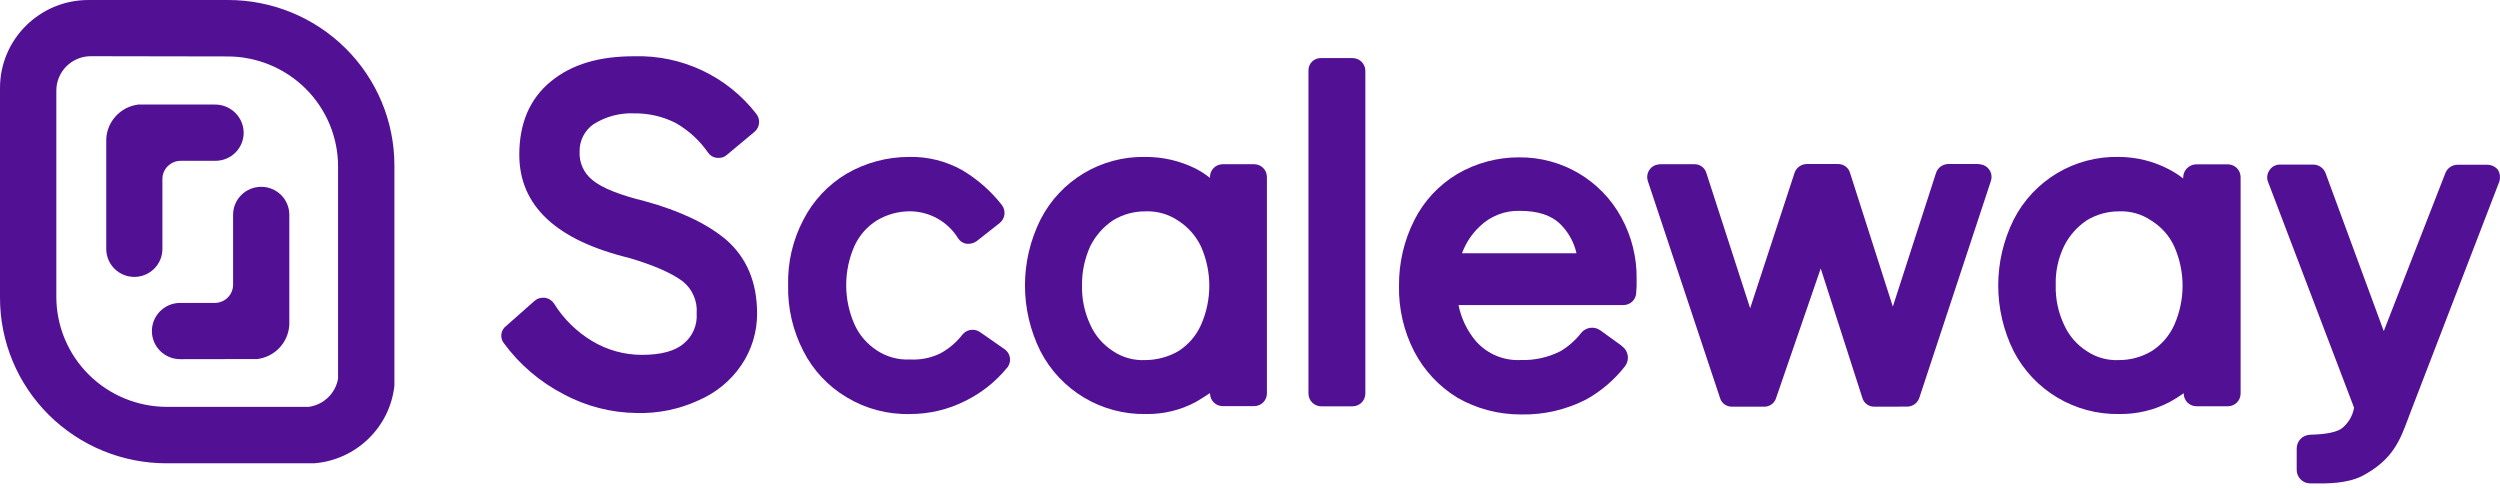
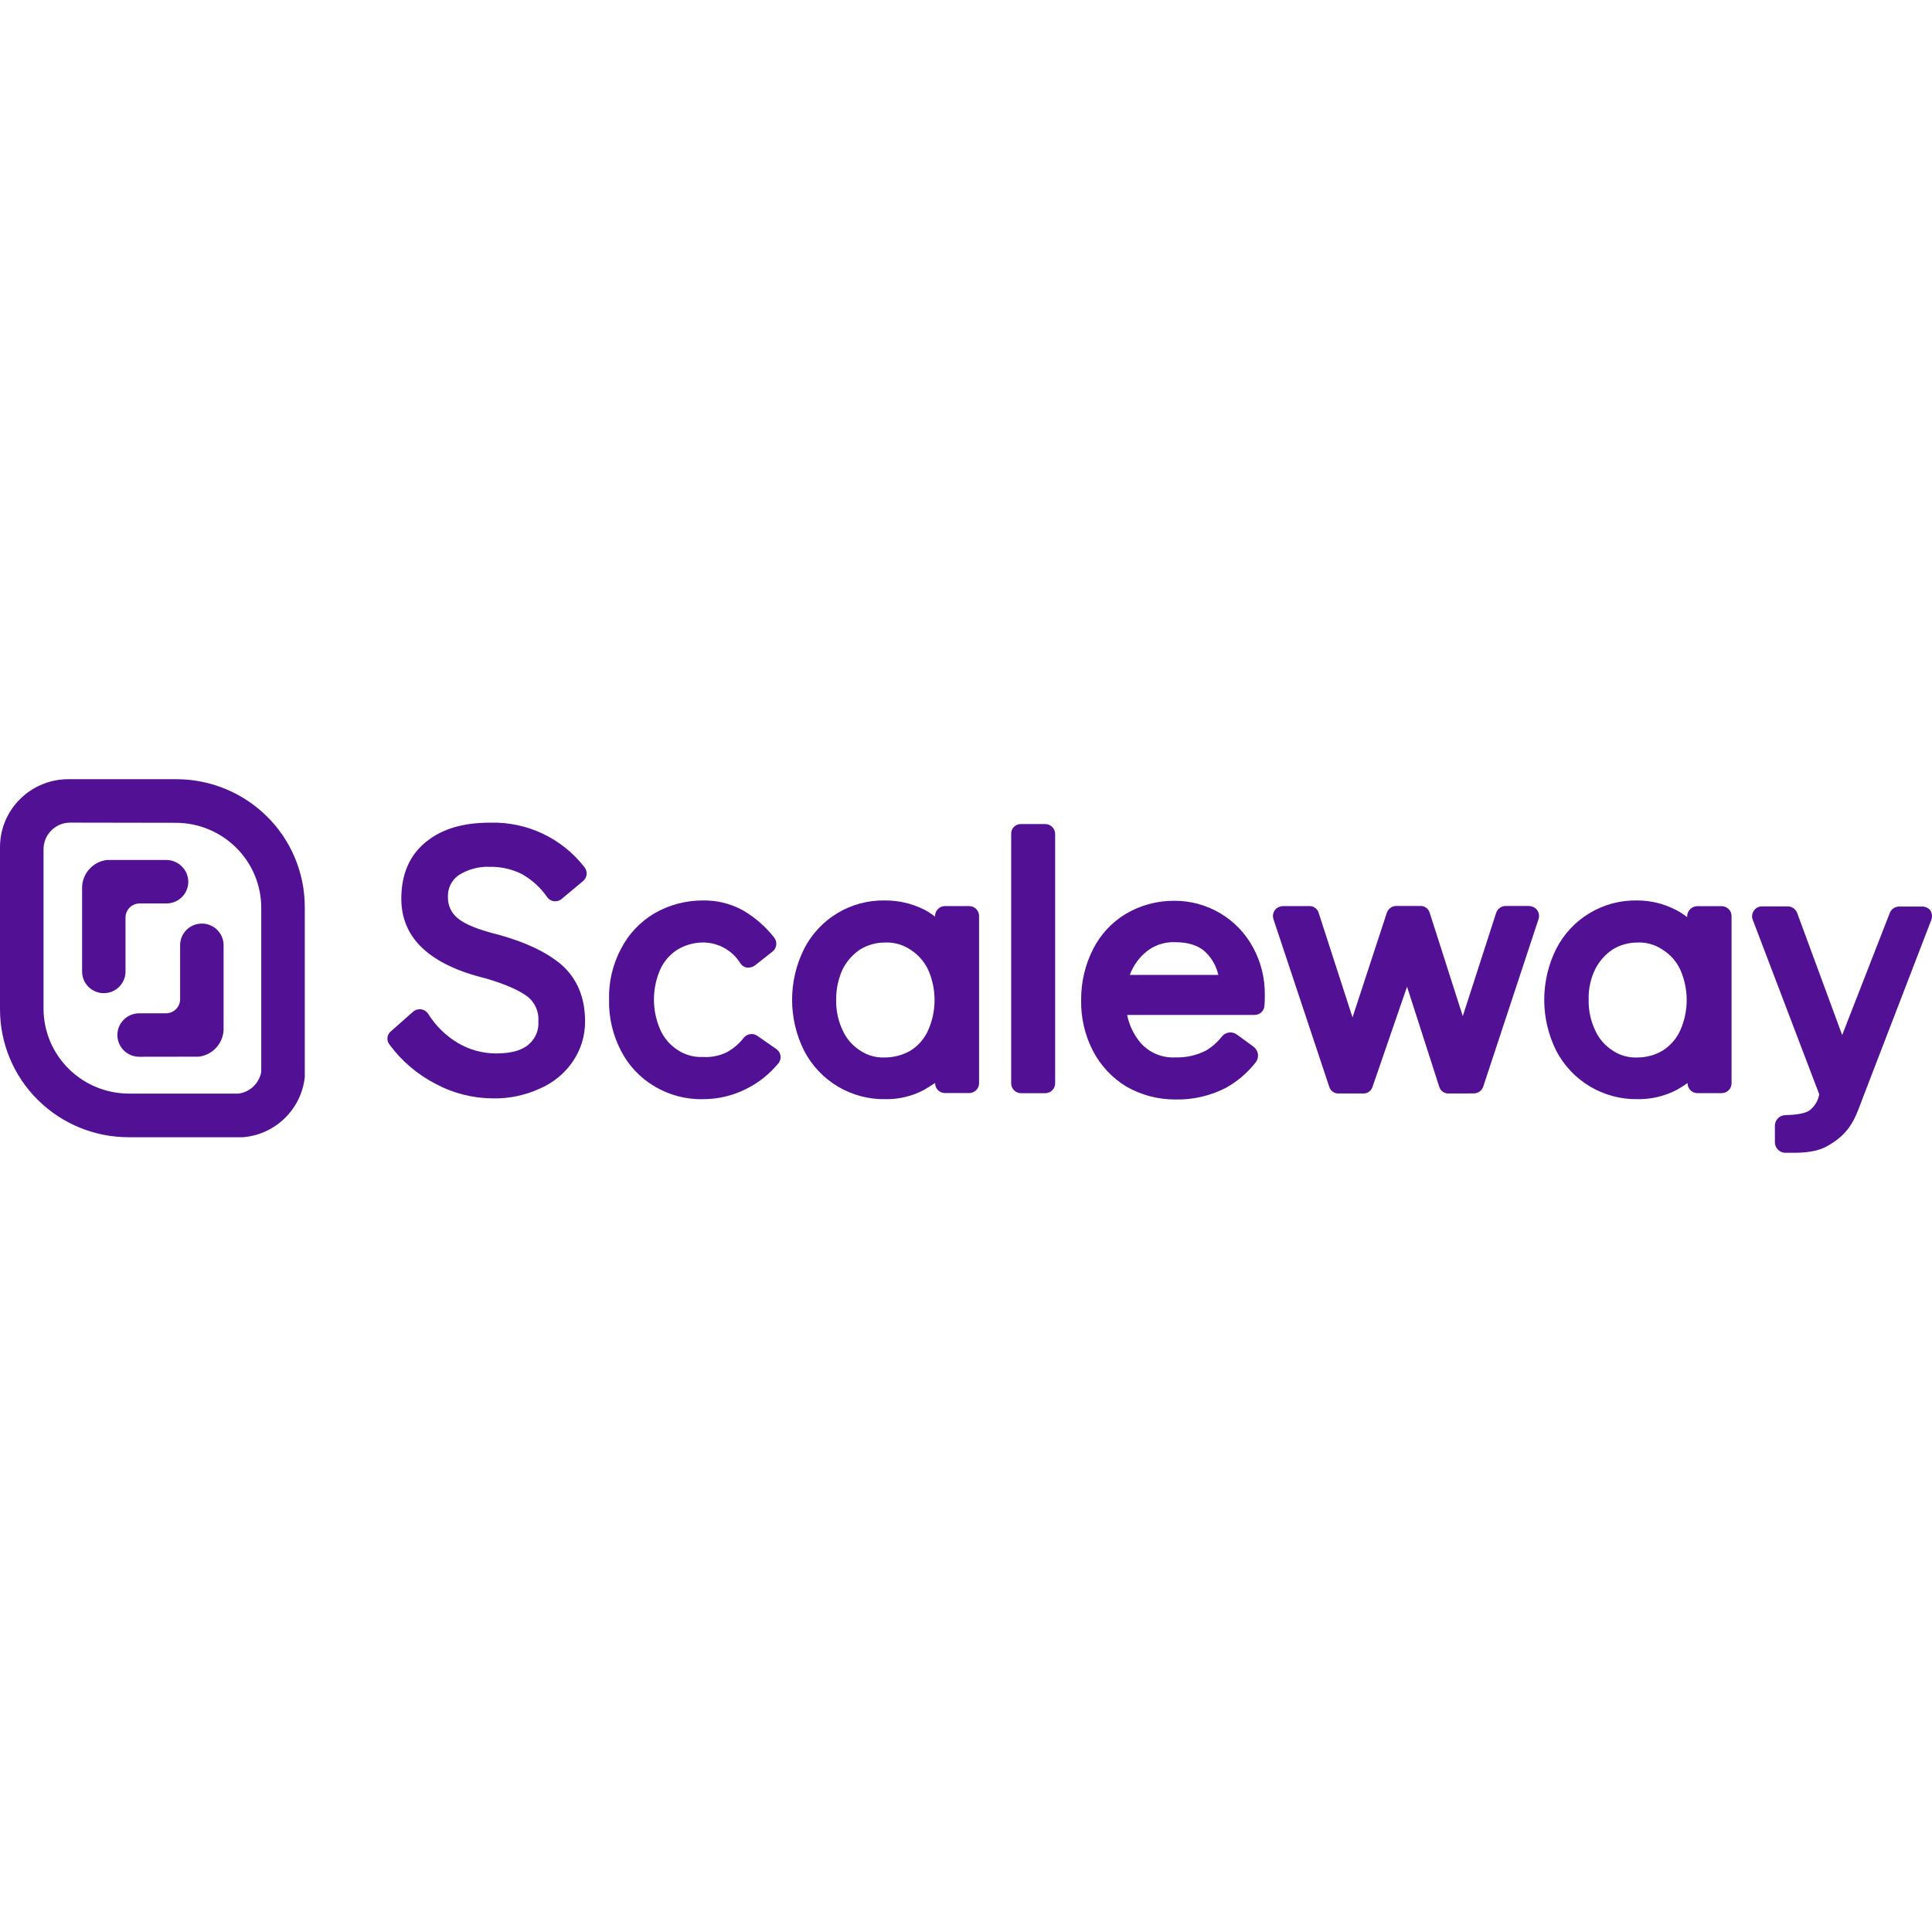
- <svg xmlns="http://www.w3.org/2000/svg" width="410" height="80" viewBox="0 0 410 80" fill="none">
-   <path d="M24.911 54.321C24.927 56.869 27.018 58.921 29.58 58.904L42.186 58.884C45.074 58.527 47.29 56.164 47.447 53.275V35.221C47.447 32.69 45.383 30.638 42.837 30.638C40.292 30.638 38.228 32.69 38.228 35.221V46.689C38.228 48.34 36.882 49.678 35.222 49.678H29.52C26.958 49.694 24.894 51.773 24.911 54.321Z" fill="#521094" />
-   <path d="M22.035 45.413C19.489 45.413 17.426 43.362 17.426 40.83V22.767C17.577 19.877 19.789 17.51 22.676 17.147H35.292C37.842 17.152 39.918 19.186 39.962 21.72C39.975 22.946 39.496 24.127 38.63 25C37.765 25.874 36.585 26.368 35.352 26.373H29.64C27.98 26.373 26.634 27.712 26.634 29.362V40.83C26.634 43.358 24.577 45.408 22.035 45.413Z" fill="#521094" />
-   <path fill-rule="evenodd" clip-rule="evenodd" d="M14.48 4.55169e-05H37.356C44.595 -0.013 51.543 2.836 56.668 7.919C61.794 13.002 64.677 19.903 64.682 27.101V63.238C63.944 70.077 58.42 75.427 51.525 75.981H27.336C20.088 75.992 13.133 73.136 8.005 68.043C2.877 62.95 -0.003 56.038 1.84766e-06 48.831V14.417C0.006 6.465 6.482 0.017 14.48 4.55169e-05ZM50.146 14.559C46.736 11.159 42.105 9.251 37.276 9.256L14.83 9.216C11.722 9.26 9.228 11.784 9.239 14.876V48.662C9.236 53.453 11.149 58.049 14.557 61.438C17.965 64.826 22.587 66.728 27.406 66.725H50.633C53.073 66.387 55.015 64.524 55.443 62.112V27.37C55.462 22.569 53.555 17.958 50.146 14.559Z" fill="#521094" />
-   <path d="M104.493 67.732C100.27 67.702 96.12 66.638 92.409 64.633C88.553 62.642 85.213 59.791 82.649 56.304C82.311 55.886 82.156 55.35 82.22 54.818C82.284 54.285 82.562 53.801 82.989 53.474L87.659 49.349C88.037 49.008 88.531 48.822 89.042 48.831H89.382C89.986 48.925 90.522 49.269 90.855 49.778C92.431 52.309 94.592 54.431 97.158 55.965C99.611 57.425 102.416 58.197 105.275 58.197C108.381 58.197 110.716 57.589 112.179 56.304C113.616 55.096 114.387 53.278 114.253 51.411C114.408 49.405 113.571 47.45 112.009 46.171C110.192 44.796 107.256 43.507 103.201 42.305C91.176 39.386 85.164 33.716 85.164 25.367C85.164 20.216 86.887 16.181 90.344 13.351C93.801 10.521 98.291 9.226 103.992 9.226C111.809 8.996 119.263 12.509 124.033 18.672C124.739 19.559 124.625 20.841 123.773 21.591L119.233 25.377C118.86 25.725 118.362 25.911 117.851 25.895H117.59C116.999 25.839 116.463 25.525 116.127 25.038C114.738 23.027 112.908 21.354 110.776 20.146C108.661 19.088 106.32 18.555 103.952 18.592C101.601 18.499 99.277 19.129 97.299 20.395C95.853 21.426 95.012 23.1 95.054 24.869C94.962 26.654 95.733 28.375 97.128 29.502C98.772 30.877 101.708 31.993 105.846 33.019C111.467 34.573 115.866 36.626 119.063 39.296C122.43 42.215 124.163 46.27 124.163 51.402C124.179 54.43 123.275 57.392 121.568 59.9C119.831 62.446 117.397 64.445 114.554 65.659C111.406 67.113 107.963 67.822 104.493 67.732Z" fill="#521094" />
-   <path d="M149.205 67.901C145.557 67.99 141.961 67.036 138.843 65.151C135.81 63.347 133.354 60.725 131.759 57.589C130.027 54.247 129.166 50.527 129.254 46.769C129.157 43.038 130.019 39.344 131.759 36.038C133.359 32.908 135.814 30.29 138.843 28.486C141.961 26.679 145.506 25.73 149.114 25.736C152.134 25.669 155.117 26.409 157.752 27.878C160.285 29.369 162.512 31.323 164.315 33.637C165.002 34.545 164.852 35.829 163.975 36.556L160.177 39.545C159.797 39.818 159.343 39.971 158.874 39.983H158.534C157.97 39.903 157.467 39.588 157.151 39.117C155.466 36.353 152.455 34.661 149.205 34.653C147.321 34.658 145.474 35.164 143.854 36.118C142.227 37.127 140.934 38.589 140.136 40.322C138.322 44.427 138.322 49.1 140.136 53.205C140.931 54.964 142.223 56.456 143.854 57.499C145.437 58.535 147.311 59.045 149.205 58.954C150.933 59.055 152.658 58.712 154.215 57.958C155.628 57.192 156.864 56.139 157.842 54.869C158.537 54.016 159.771 53.83 160.688 54.44L164.756 57.27C165.214 57.589 165.525 58.077 165.621 58.624C165.717 59.172 165.59 59.735 165.267 60.189C165.27 60.212 165.263 60.235 165.248 60.252C165.232 60.269 165.21 60.279 165.187 60.279C163.312 62.587 160.952 64.461 158.273 65.769C155.462 67.181 152.354 67.912 149.205 67.901Z" fill="#521094" />
-   <path fill-rule="evenodd" clip-rule="evenodd" d="M170.628 57.589C173.948 64.049 180.689 68.054 187.984 67.901C190.817 67.94 193.614 67.261 196.11 65.928C196.892 65.46 197.663 64.982 198.445 64.464V64.553C198.461 65.684 199.382 66.595 200.519 66.606H205.7C206.837 66.595 207.758 65.684 207.774 64.553V28.994C207.758 27.861 206.839 26.947 205.7 26.931H200.509C199.37 26.947 198.451 27.861 198.435 28.994V29.173C197.685 28.575 196.876 28.054 196.02 27.619C193.47 26.362 190.659 25.717 187.813 25.736C180.569 25.598 173.887 29.604 170.628 36.038C167.251 42.829 167.251 50.798 170.628 57.589ZM182.543 36.128C184.129 35.163 185.954 34.655 187.813 34.663C189.747 34.578 191.657 35.12 193.254 36.207C194.859 37.243 196.143 38.702 196.962 40.422C198.782 44.522 198.782 49.194 196.962 53.295C196.177 55.057 194.888 56.55 193.254 57.589C191.6 58.541 189.725 59.046 187.813 59.053C185.943 59.145 184.094 58.632 182.543 57.589C180.909 56.548 179.617 55.056 178.825 53.295C177.86 51.256 177.39 49.021 177.452 46.769C177.427 44.549 177.896 42.351 178.825 40.332C179.68 38.636 180.96 37.188 182.543 36.128Z" fill="#521094" />
-   <path d="M216.662 9.525H221.843C222.982 9.541 223.901 10.455 223.917 11.588V64.573C223.901 65.706 222.982 66.62 221.843 66.636H216.662C215.523 66.62 214.604 65.706 214.588 64.573V11.588C214.568 11.035 214.78 10.499 215.174 10.107C215.567 9.716 216.106 9.505 216.662 9.525Z" fill="#521094" />
-   <path d="M305.423 65.241C305.673 66.128 306.502 66.73 307.427 66.695L312.768 66.686C313.681 66.679 314.488 66.094 314.772 65.231L326.516 29.651C326.853 28.611 326.324 27.488 325.304 27.081C325.025 26.987 324.736 26.927 324.442 26.901H319.512C318.597 26.912 317.791 27.501 317.508 28.366L310.424 50.286L303.409 28.366C303.164 27.475 302.334 26.869 301.405 26.901H296.305C295.39 26.912 294.584 27.501 294.301 28.366L287.026 50.555L279.851 28.396C279.605 27.505 278.776 26.898 277.847 26.931H272.366C271.977 26.935 271.594 27.024 271.244 27.19C270.351 27.673 269.93 28.719 270.242 29.681L282.076 65.241C282.325 66.128 283.154 66.73 284.08 66.695H289.26C290.164 66.739 290.985 66.176 291.264 65.32L298.599 44.029L305.423 65.241Z" fill="#521094" />
-   <path fill-rule="evenodd" clip-rule="evenodd" d="M347.589 67.901C340.299 68.04 333.565 64.039 330.234 57.589C326.868 50.795 326.868 42.832 330.234 36.038C333.509 29.576 340.233 25.566 347.509 25.736C350.336 25.745 353.12 26.428 355.626 27.728C356.481 28.162 357.29 28.679 358.041 29.273V29.103C358.05 27.953 358.959 27.009 360.115 26.951H365.386C366.525 26.967 367.444 27.881 367.46 29.014V64.573C367.444 65.704 366.523 66.615 365.386 66.626H360.205C359.068 66.615 358.147 65.704 358.131 64.573V64.484C357.383 65.018 356.603 65.507 355.796 65.948C353.265 67.263 350.445 67.934 347.589 67.901ZM347.509 34.663C345.65 34.655 343.825 35.163 342.238 36.128C340.654 37.185 339.373 38.634 338.521 40.332C337.546 42.336 337.072 44.544 337.138 46.769C337.079 49.022 337.553 51.257 338.521 53.295C339.313 55.056 340.605 56.548 342.238 57.589C343.79 58.632 345.639 59.145 347.509 59.053C349.394 59.058 351.243 58.551 352.86 57.589C354.494 56.548 355.786 55.056 356.578 53.295C358.398 49.194 358.398 44.522 356.578 40.422C355.78 38.686 354.487 37.22 352.86 36.207C351.296 35.122 349.415 34.579 347.509 34.663Z" fill="#521094" />
-   <path fill-rule="evenodd" clip-rule="evenodd" d="M259.319 54.59C260.083 53.655 261.445 53.468 262.436 54.161L265.973 56.722C265.973 56.772 266.013 56.812 266.063 56.812C266.555 57.187 266.877 57.741 266.958 58.352C267.039 58.963 266.872 59.581 266.494 60.07C264.778 62.274 262.635 64.114 260.191 65.48C256.86 67.204 253.143 68.061 249.389 67.971C245.753 67.98 242.179 67.035 239.028 65.231C236.018 63.399 233.568 60.784 231.943 57.669C230.218 54.325 229.357 50.606 229.438 46.848C229.405 43.124 230.264 39.446 231.943 36.118C233.512 32.986 235.945 30.363 238.958 28.555C242.042 26.74 245.564 25.79 249.148 25.805C256.149 25.749 262.604 29.555 265.913 35.689C267.593 38.77 268.452 42.228 268.408 45.732C268.429 46.534 268.402 47.336 268.328 48.134C268.239 49.206 267.336 50.03 266.253 50.027H239.198C239.629 52.212 240.612 54.252 242.054 55.955C243.894 58.047 246.597 59.185 249.389 59.044C251.666 59.117 253.925 58.613 255.952 57.579C257.251 56.799 258.393 55.785 259.319 54.59ZM249.309 34.583C246.83 34.494 244.423 35.424 242.655 37.154C241.363 38.371 240.375 39.873 239.769 41.538H258.548C258.145 39.753 257.246 38.116 255.952 36.815C254.399 35.261 252.155 34.583 249.309 34.583Z" fill="#521094" />
-   <path d="M409.686 27.878C409.269 27.351 408.637 27.037 407.963 27.021H403.043C402.152 27.021 401.355 27.568 401.038 28.396L390.938 54.301L381.348 28.276C380.995 27.491 380.209 26.987 379.344 26.991H373.903C373.202 26.985 372.548 27.344 372.18 27.938C371.774 28.525 371.706 29.28 371.999 29.93L386.068 66.865C385.837 68.23 385.096 69.457 383.994 70.302C382.702 71.159 380.199 71.249 378.816 71.299L378.813 71.299C377.613 71.357 376.668 72.336 376.659 73.53V77.047C376.653 77.641 376.888 78.212 377.31 78.632C377.732 79.051 378.306 79.285 378.903 79.279C379.105 79.279 379.319 79.281 379.544 79.282L379.546 79.282C381.718 79.297 384.865 79.319 387.371 78.074C392.405 75.43 393.598 72.225 394.943 68.611C395.119 68.139 395.297 67.659 395.487 67.174L409.907 29.731C410.085 29.109 410.006 28.442 409.686 27.878Z" fill="#521094" />
+ <svg xmlns="http://www.w3.org/2000/svg" viewBox="0 0 128 128">
+   <path fill="#521094" d="M4.52 51.624c-2.496.005-4.518 2.018-4.52 4.5v10.744a8.45 8.45 0 0 0 2.5 5.998 8.547 8.547 0 0 0 6.034 2.479h7.552a4.484 4.484 0 0 0 4.107-3.979V60.085a8.444 8.444 0 0 0-2.502-5.99 8.54 8.54 0 0 0-6.029-2.471zm.11 2.877 7.007.012a5.683 5.683 0 0 1 4.018 1.656 5.617 5.617 0 0 1 1.654 4v10.845a1.77 1.77 0 0 1-1.502 1.44H8.556a5.685 5.685 0 0 1-4.012-1.65 5.62 5.62 0 0 1-1.66-3.988V56.267a1.765 1.765 0 0 1 1.746-1.766zm27.836.003c-1.78 0-3.182.404-4.261 1.288-1.08.883-1.617 2.143-1.617 3.751 0 2.607 1.877 4.377 5.63 5.288 1.267.375 2.184.777 2.75 1.207.488.399.75 1.01.701 1.636a1.824 1.824 0 0 1-.647 1.527c-.457.401-1.186.592-2.156.592-.892 0-1.768-.241-2.534-.697a5.856 5.856 0 0 1-1.967-1.932.673.673 0 0 0-.46-.296h-.107a.628.628 0 0 0-.432.162l-1.457 1.288a.622.622 0 0 0-.107.883 8.787 8.787 0 0 0 3.047 2.6 8.057 8.057 0 0 0 3.773.968 7.057 7.057 0 0 0 3.141-.647 5.054 5.054 0 0 0 2.19-1.798 4.67 4.67 0 0 0 .81-2.653c0-1.602-.541-2.868-1.592-3.78-.998-.833-2.372-1.474-4.127-1.959-1.291-.32-2.208-.669-2.72-1.098a1.744 1.744 0 0 1-.648-1.446 1.668 1.668 0 0 1 .7-1.397 3.59 3.59 0 0 1 2.077-.563c.74-.012 1.47.155 2.13.485.666.377 1.238.9 1.671 1.528.105.152.272.25.457.267h.082a.604.604 0 0 0 .43-.162l1.418-1.182a.663.663 0 0 0 .081-.911 7.628 7.628 0 0 0-6.256-2.949zm35.175.093a.627.627 0 0 0-.648.644v16.542a.655.655 0 0 0 .648.644h1.617a.655.655 0 0 0 .648-.644V55.241a.655.655 0 0 0-.648-.644zm-60.562 2.38A1.87 1.87 0 0 0 5.44 58.73v5.64c0 .79.644 1.43 1.44 1.43a1.435 1.435 0 0 0 1.435-1.43v-3.58c0-.516.42-.934.939-.934h1.782a1.45 1.45 0 0 0 1.024-.429c.27-.272.42-.64.415-1.023a1.457 1.457 0 0 0-1.457-1.428zm39.473 2.681a6.377 6.377 0 0 0-3.206.859 5.838 5.838 0 0 0-2.211 2.357 6.815 6.815 0 0 0-.783 3.35 6.985 6.985 0 0 0 .783 3.379 5.813 5.813 0 0 0 2.211 2.36 5.97 5.97 0 0 0 3.235.859 6.258 6.258 0 0 0 2.831-.666 6.394 6.394 0 0 0 2.159-1.714.026.026 0 0 0 .019-.008.025.025 0 0 0 .006-.02.649.649 0 0 0-.16-.911l-1.27-.884a.669.669 0 0 0-.889.134 3.583 3.583 0 0 1-1.132.965 3.166 3.166 0 0 1-1.564.31 2.805 2.805 0 0 1-1.67-.453 3.116 3.116 0 0 1-1.161-1.341 4.973 4.973 0 0 1 0-4.022c.25-.541.652-.998 1.16-1.313a3.311 3.311 0 0 1 1.671-.457 2.913 2.913 0 0 1 2.48 1.394.626.626 0 0 0 .432.27h.106a.734.734 0 0 0 .408-.137l1.185-.933a.663.663 0 0 0 .106-.911 7.278 7.278 0 0 0-2.049-1.798 5.3 5.3 0 0 0-2.697-.669zm12.082 0a5.885 5.885 0 0 0-5.365 3.216 7.553 7.553 0 0 0 0 6.729 5.948 5.948 0 0 0 5.419 3.219c.884.012 1.757-.2 2.536-.616.244-.146.485-.296.73-.457v.028a.652.652 0 0 0 .647.64h1.617a.652.652 0 0 0 .648-.64V60.675a.655.655 0 0 0-.648-.644h-1.62a.655.655 0 0 0-.647.644v.056a4.433 4.433 0 0 0-.755-.485 5.714 5.714 0 0 0-2.562-.588zm49.857 0a5.889 5.889 0 0 0-5.393 3.216 7.575 7.575 0 0 0 0 6.729 5.967 5.967 0 0 0 5.418 3.219c.892.01 1.772-.2 2.562-.61.252-.138.495-.29.729-.457v.028a.652.652 0 0 0 .647.64h1.618a.651.651 0 0 0 .648-.64V60.681a.655.655 0 0 0-.648-.643h-1.646a.68.68 0 0 0-.647.672v.053a4.481 4.481 0 0 0-.754-.483 5.541 5.541 0 0 0-2.534-.622zm-30.708.022a6.222 6.222 0 0 0-3.182.858 5.766 5.766 0 0 0-2.19 2.361 7.294 7.294 0 0 0-.782 3.35 7.037 7.037 0 0 0 .783 3.378 6.03 6.03 0 0 0 2.211 2.361 6.48 6.48 0 0 0 3.235.856 6.972 6.972 0 0 0 3.372-.778c.763-.426 1.432-1 1.968-1.689a.722.722 0 0 0-.135-1.017.028.028 0 0 1-.028-.028l-1.104-.8a.723.723 0 0 0-.973.134c-.29.373-.646.69-1.051.933a4.208 4.208 0 0 1-2.05.457 2.857 2.857 0 0 1-2.289-.964 4.09 4.09 0 0 1-.892-1.85h8.447a.646.646 0 0 0 .648-.592c.023-.249.031-.499.025-.749a6.381 6.381 0 0 0-.78-3.135 5.89 5.89 0 0 0-5.233-3.086zm14.722.342a.665.665 0 0 0-.626.457l-2.271 6.927-2.24-6.917a.625.625 0 0 0-.625-.458H85.03a.832.832 0 0 0-.35.081.655.655 0 0 0-.313.778l3.695 11.101a.625.625 0 0 0 .625.455h1.617a.625.625 0 0 0 .626-.43l2.29-6.647 2.13 6.622a.626.626 0 0 0 .626.455l1.668-.004a.663.663 0 0 0 .625-.454l3.667-11.108a.649.649 0 0 0-.378-.802 1.159 1.159 0 0 0-.27-.056H99.75a.665.665 0 0 0-.626.457l-2.211 6.843-2.19-6.843a.625.625 0 0 0-.626-.457zm24.226.028a.626.626 0 0 0-.538.295.634.634 0 0 0-.057.622l4.393 11.532c-.072.426-.304.809-.648 1.073-.403.267-1.185.295-1.616.31h-.001a.705.705 0 0 0-.673.698v1.097a.696.696 0 0 0 .7.697l.201.001h.001c.678.005 1.66.012 2.443-.377 1.571-.825 1.944-1.826 2.364-2.954.055-.148.11-.298.17-.45l4.501-11.689a.752.752 0 0 0-.069-.578.707.707 0 0 0-.538-.267h-1.536a.67.67 0 0 0-.626.429l-3.153 8.087-2.994-8.124a.683.683 0 0 0-.625-.402zM13.374 61.189c-.795 0-1.44.64-1.44 1.43v3.58c0 .516-.42.934-.938.934h-1.78c-.8.005-1.444.654-1.44 1.45a1.445 1.445 0 0 0 1.459 1.43l3.935-.006a1.871 1.871 0 0 0 1.643-1.751v-5.637c0-.79-.645-1.43-1.44-1.43zm64.459 1.232c.888 0 1.589.21 2.074.696.404.406.685.917.81 1.474h-5.862c.189-.52.497-.988.9-1.368a2.825 2.825 0 0 1 2.078-.802zm-18.973.023a2.8 2.8 0 0 1 1.473.483c.5.324.902.78 1.158 1.316a4.95 4.95 0 0 1 0 4.019 3.069 3.069 0 0 1-1.158 1.34 3.43 3.43 0 0 1-1.699.458 2.71 2.71 0 0 1-1.645-.457 3.095 3.095 0 0 1-1.161-1.341 4.473 4.473 0 0 1-.429-2.037 4.682 4.682 0 0 1 .429-2.01 3.45 3.45 0 0 1 1.161-1.313 3.14 3.14 0 0 1 1.645-.457 2.81 2.81 0 0 1 .226 0zm49.853 0c.518.02 1.02.187 1.448.483.508.316.912.774 1.161 1.316a4.95 4.95 0 0 1 0 4.019 3.095 3.095 0 0 1-1.161 1.34 3.25 3.25 0 0 1-1.67.458 2.712 2.712 0 0 1-1.646-.457 3.096 3.096 0 0 1-1.16-1.341 4.474 4.474 0 0 1-.432-2.037 4.302 4.302 0 0 1 .432-2.01c.266-.53.666-.983 1.16-1.313a3.144 3.144 0 0 1 1.646-.457 2.72 2.72 0 0 1 .222 0z" />
</svg>
